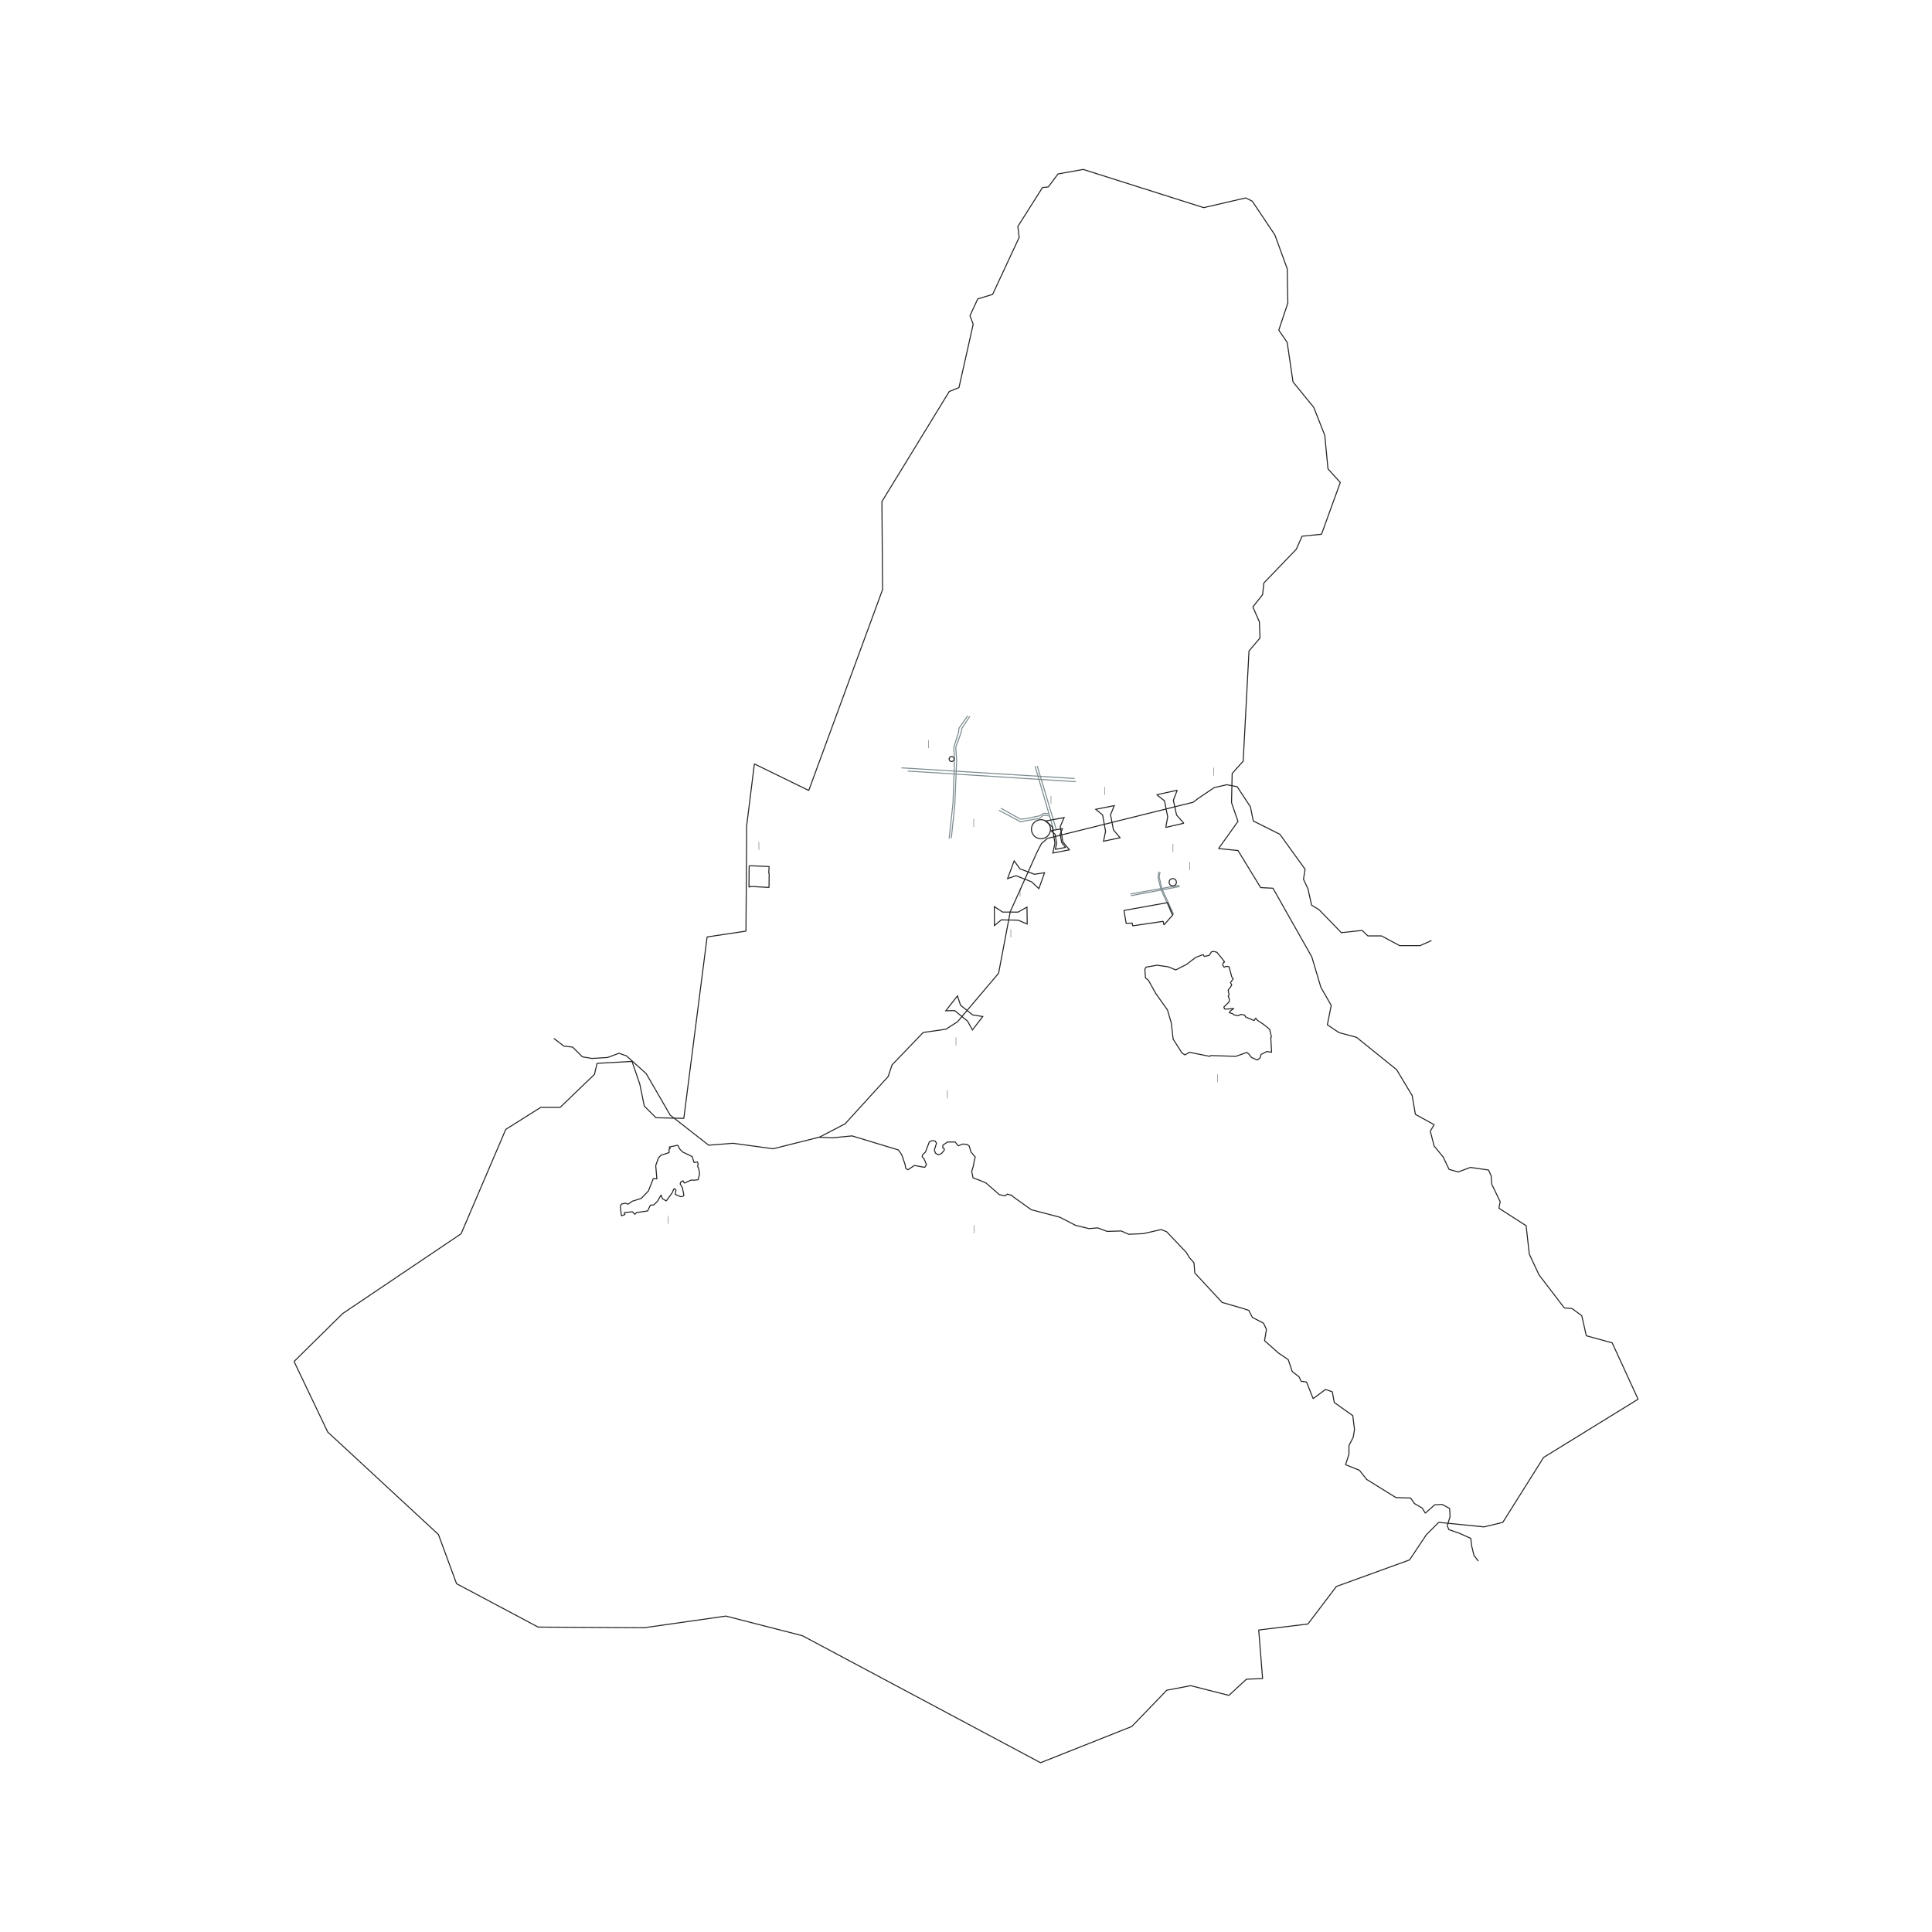
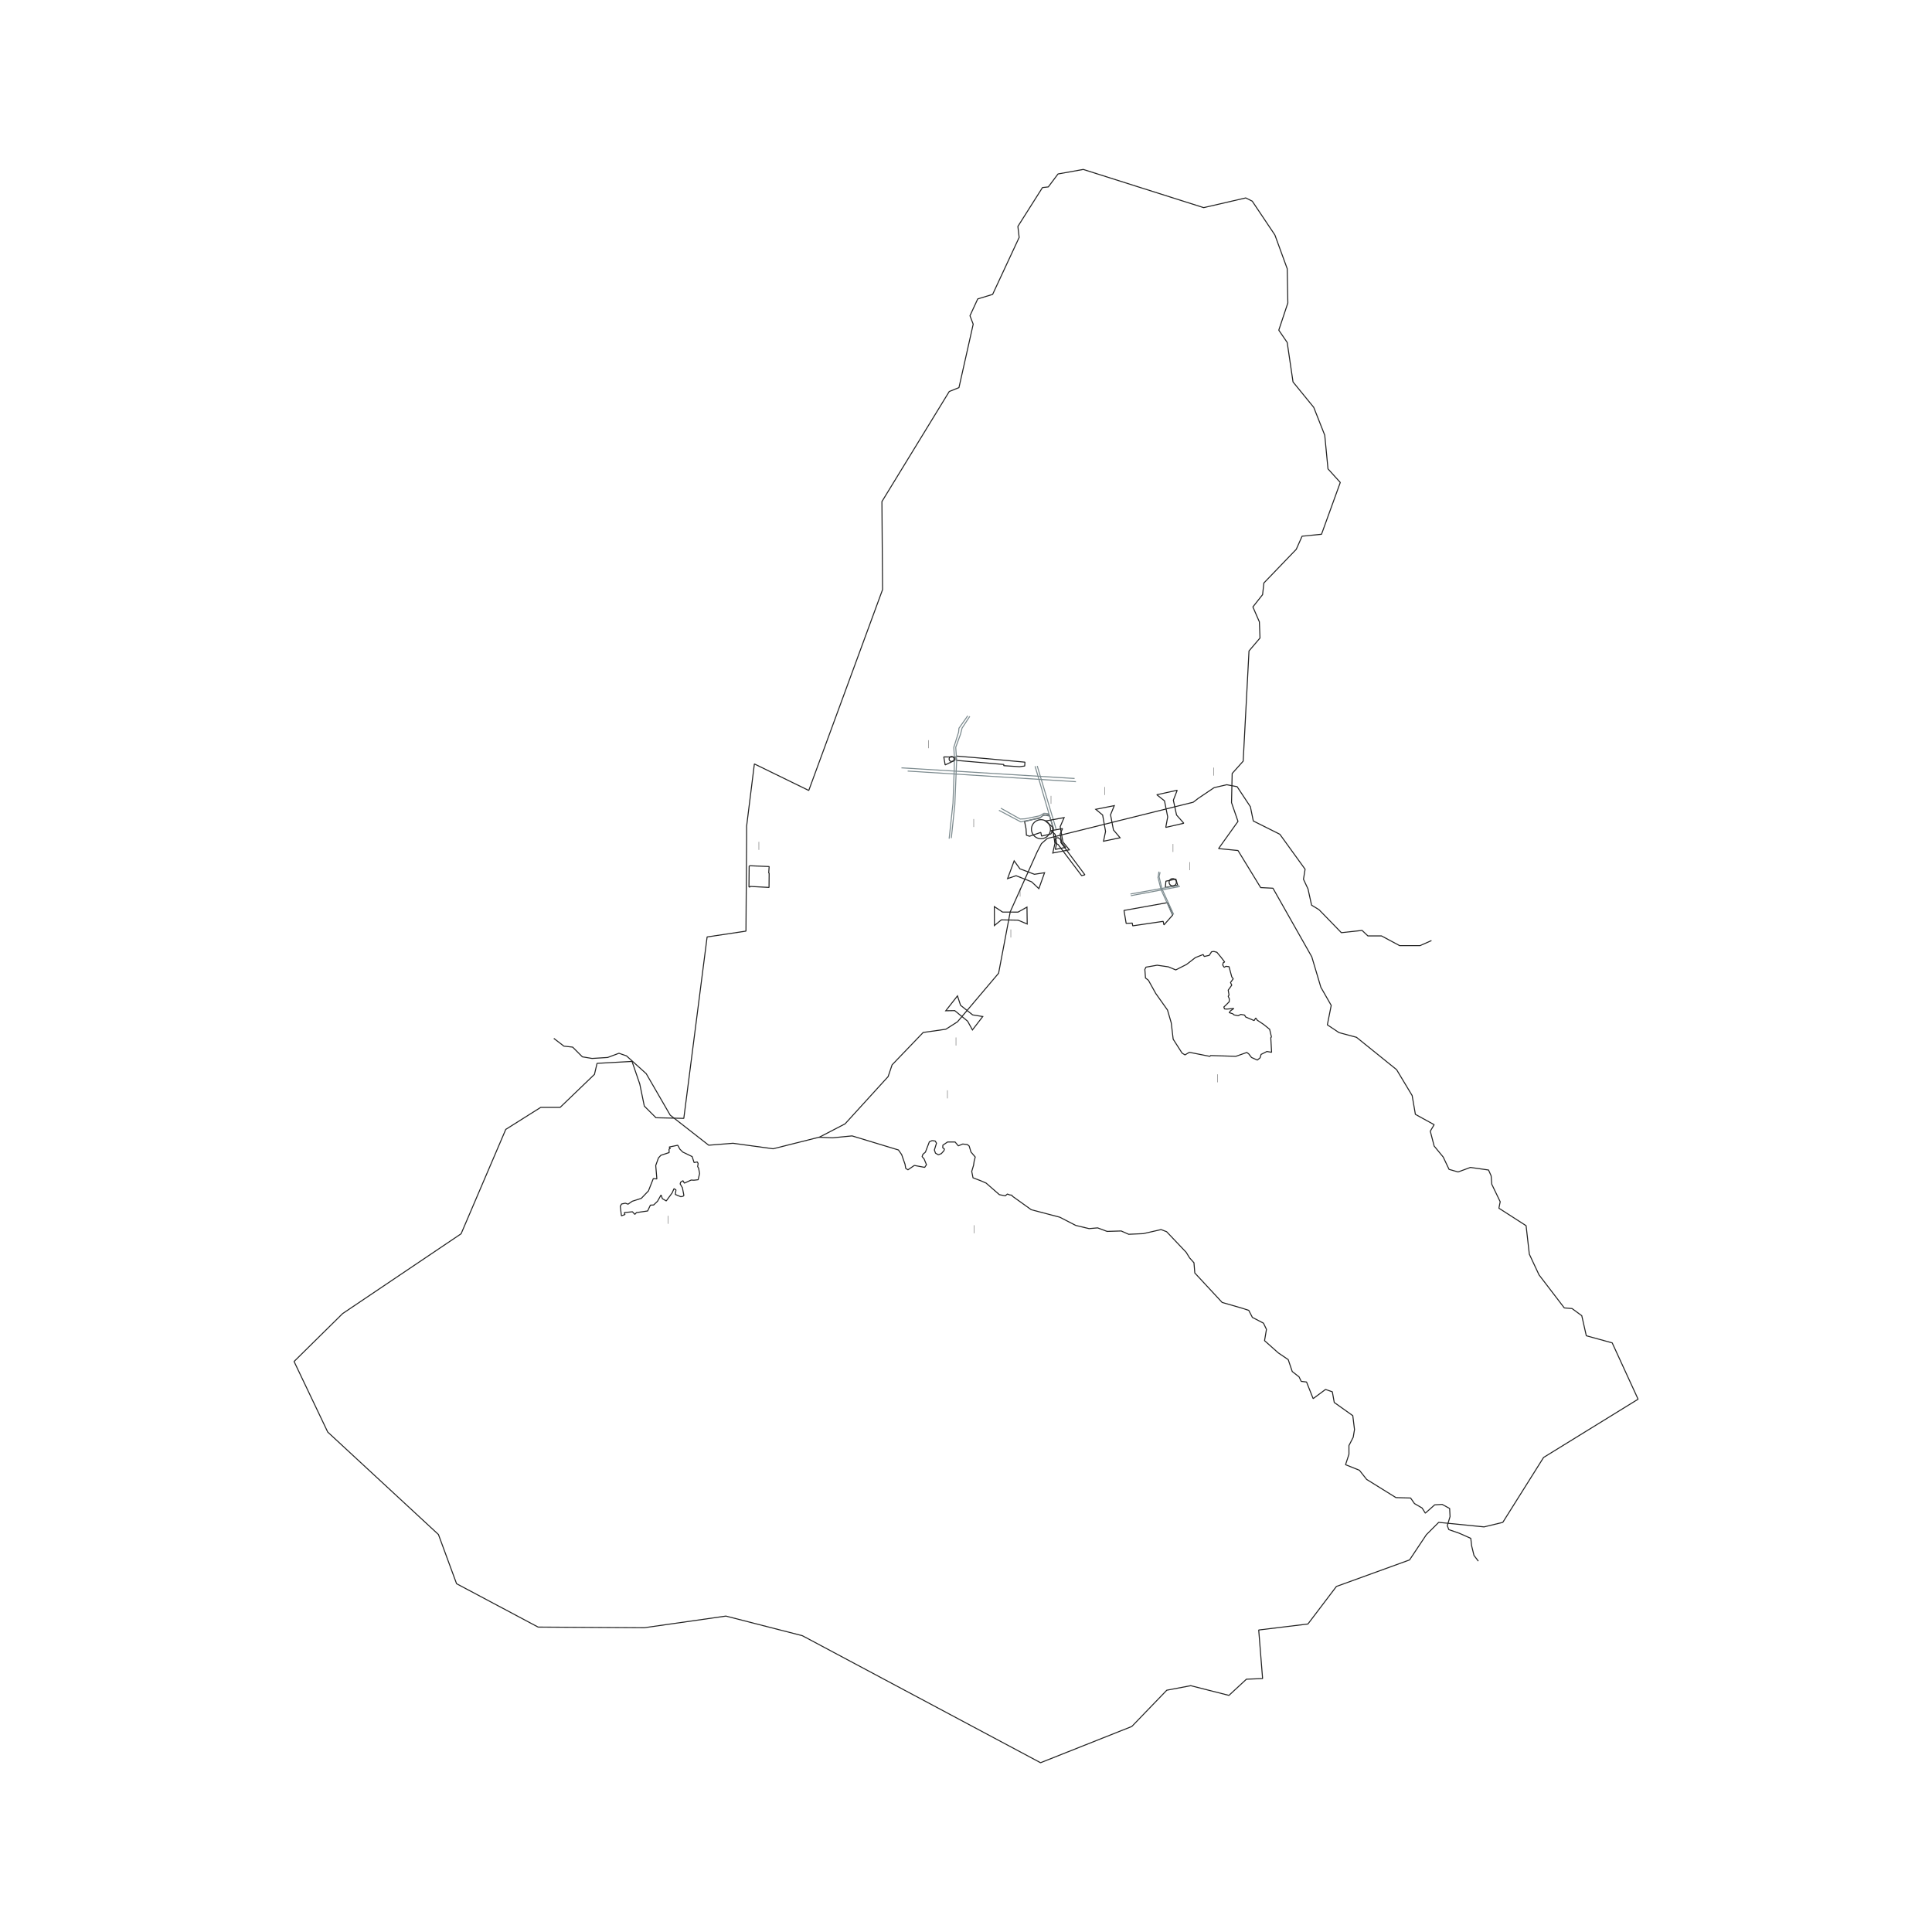
<svg xmlns="http://www.w3.org/2000/svg" width="500" height="500" viewBox="0 0 500 500" fill="none">
  <g id="cercado-map-min">
+     <g id="edificios">
+       <path id="complejo-sarco" fill-rule="evenodd" clip-rule="evenodd" d="M247.125 196.763L244.61 197.961L244.247 195.888L247.135 195.918L247.125 196.763Z" stroke="#232323" stroke-width="0.26" stroke-linecap="square" stroke-linejoin="bevel" />
+       <path id="campus-umss" fill-rule="evenodd" clip-rule="evenodd" d="M302.156 233.599L303.493 236.81L301.234 239.367L301.025 238.445L293.146 239.605L293.026 238.892L291.451 238.98L290.886 235.62L302.156 233.599Z" stroke="#232323" stroke-width="0.26" stroke-linecap="square" stroke-linejoin="bevel" />
+       <path id="parque-lincoln" fill-rule="evenodd" clip-rule="evenodd" d="M247.453 195.666L255.116 196.311L265.255 197.246L265.194 198.242L263.865 198.424L259.757 198.152L259.798 197.851L247.492 196.784L247.453 195.666Z" stroke="#232323" stroke-width="0.26" stroke-linecap="square" stroke-linejoin="bevel" />
+       <path id="prado" fill-rule="evenodd" clip-rule="evenodd" d="M274.593 217.806L274.532 218.027L280.771 226.399L279.926 226.62L273.828 218.551L273.426 218.349L273.063 218.027L273.003 217.544L273.204 217.061L273.506 216.819H273.869L274.452 217.242L274.593 217.806Z" stroke="#232323" stroke-width="0.26" stroke-linecap="square" stroke-linejoin="bevel" />
+       <path id="estadio" fill-rule="evenodd" clip-rule="evenodd" d="M271.553 210.943L272.721 214.666L271.955 215.833L269.561 216.376L269.36 215.43L266.442 216.417L265.636 216.155L265.536 214.485L265.154 212.593L269.219 211.606L270.084 210.902L271.553 210.943Z" stroke="#232323" stroke-width="0.26" stroke-linecap="square" stroke-linejoin="bevel" />
+       <path id="estacion-teleferioc" fill-rule="evenodd" clip-rule="evenodd" d="M304.322 227.51L304.768 229.087L301.587 229.681L301.735 228.045L304.322 227.51Z" stroke="#232323" stroke-width="0.26" stroke-linecap="square" stroke-linejoin="bevel" />
+     </g>
    <g id="avenidas">
      <g id="america">
        <path id="Vector" d="M277.972 201.461L233.428 198.726" stroke="#7D8B8F" stroke-width="0.26" stroke-linecap="square" stroke-linejoin="bevel" />
        <path id="Vector_2" d="M235.034 199.558L278.33 202.294" stroke="#7D8B8F" stroke-width="0.26" stroke-linecap="square" stroke-linejoin="bevel" />
      </g>
      <g id="melchor-perez">
        <path id="Vector_3" d="M245.649 216.924L246.63 207.855L246.958 199.023L246.988 195.886L246.839 193.418L248.087 189.448L248.176 188.467L250.377 185.345" stroke="#7D8B8F" stroke-width="0.26" stroke-linecap="square" stroke-linejoin="bevel" />
        <path id="Vector_4" d="M250.913 185.494L248.98 188.437L248.563 190.072L247.344 193.403L247.582 196.734L247.106 208.301L246.214 216.775" stroke="#7D8B8F" stroke-width="0.26" stroke-linecap="square" stroke-linejoin="bevel" />
      </g>
      <g id="heroinas">
        <path id="Vector_5" d="M304.995 229.146L292.684 231.346" stroke="#7D8B8F" stroke-width="0.26" stroke-linecap="square" stroke-linejoin="bevel" />
        <path id="Vector_6" d="M305.233 229.443L292.788 231.777" stroke="#7D8B8F" stroke-width="0.26" stroke-linecap="square" stroke-linejoin="bevel" />
      </g>
      <g id="belzu">
        <path id="Vector_7" d="M300.208 225.845L299.97 226.856L300.683 229.948L303.701 236.564" stroke="#7D8B8F" stroke-width="0.26" stroke-linecap="square" stroke-linejoin="bevel" />
        <path id="Vector_8" d="M303.344 236.653L301.873 233.308L300.52 230.35L299.687 227.109L299.91 225.697" stroke="#7D8B8F" stroke-width="0.26" stroke-linecap="square" stroke-linejoin="bevel" />
      </g>
      <g id="juan-rosa">
        <path id="Vector_9" d="M271.542 211.192L270.59 210.984L269.906 211.074L269.044 211.787L265.149 212.472L264.197 212.709L258.636 209.765" stroke="#7D8B8F" stroke-width="0.26" stroke-linecap="square" stroke-linejoin="bevel" />
        <path id="Vector_10" d="M259.142 209.23L264.019 211.965L265.298 211.906L269.044 211.133L270.174 210.479L271.393 210.568" stroke="#7D8B8F" stroke-width="0.26" stroke-linecap="square" stroke-linejoin="bevel" />
      </g>
      <g id="libertadores">
        <path id="Vector_11" d="M272.642 214.642L267.914 198.421" stroke="#7D8B8F" stroke-width="0.26" stroke-linecap="square" stroke-linejoin="bevel" />
        <path id="Vector_12" d="M273.288 214.464L268.472 198.347" stroke="#7D8B8F" stroke-width="0.26" stroke-linecap="square" stroke-linejoin="bevel" />
      </g>
    </g>
    <g id="lagunas">
      <path id="lag-sarco" fill-rule="evenodd" clip-rule="evenodd" d="M246.277 195.789H246.288L246.3 195.79H246.311L246.322 195.791L246.333 195.792L246.344 195.792L246.355 195.794L246.367 195.796L246.378 195.798L246.389 195.799L246.4 195.801L246.411 195.803L246.421 195.806L246.432 195.809L246.443 195.811L246.454 195.814L246.465 195.817L246.476 195.82L246.487 195.825L246.497 195.828L246.508 195.832L246.518 195.836L246.528 195.841L246.538 195.845L246.548 195.849L246.558 195.854L246.569 195.859L246.579 195.864L246.588 195.869L246.598 195.875L246.608 195.881L246.617 195.886L246.627 195.893L246.636 195.899L246.646 195.905L246.654 195.912L246.663 195.919L246.672 195.925L246.681 195.932L246.69 195.94L246.698 195.947L246.707 195.954L246.715 195.962L246.723 195.969L246.731 195.977L246.739 195.985L246.746 195.993L246.754 196.002L246.762 196.01L246.768 196.018L246.776 196.027L246.783 196.035L246.79 196.045L246.796 196.054L246.803 196.062L246.809 196.072L246.815 196.081L246.821 196.09L246.827 196.101L246.833 196.11L246.839 196.12L246.844 196.129L246.849 196.14L246.854 196.15L246.859 196.16L246.863 196.17L246.867 196.18L246.872 196.19L246.876 196.201L246.88 196.211L246.884 196.222L246.887 196.233L246.89 196.243L246.894 196.254L246.897 196.265L246.9 196.276L246.902 196.286L246.905 196.297L246.907 196.308L246.909 196.319L246.911 196.33L246.912 196.341L246.914 196.352L246.915 196.364L246.917 196.375L246.917 196.386V196.397L246.918 196.408V196.42L246.919 196.431L246.918 196.442V196.453L246.917 196.464V196.476L246.917 196.487L246.915 196.498L246.914 196.509L246.912 196.52L246.911 196.531L246.909 196.542L246.907 196.553L246.905 196.564L246.902 196.575L246.9 196.586L246.897 196.597L246.894 196.608L246.89 196.618L246.887 196.629L246.884 196.639L246.88 196.65L246.876 196.66L246.872 196.67L246.867 196.681L246.863 196.692L246.859 196.702L246.854 196.712L246.849 196.722L246.844 196.731L246.839 196.741L246.833 196.751L246.827 196.761L246.821 196.77L246.815 196.78L246.809 196.789L246.803 196.798L246.796 196.808L246.79 196.817L246.783 196.825L246.776 196.834L246.768 196.843L246.762 196.852L246.754 196.86L246.746 196.868L246.739 196.876L246.731 196.884L246.723 196.892L246.715 196.9L246.707 196.907L246.698 196.914L246.69 196.922L246.681 196.929L246.672 196.936L246.663 196.943L246.654 196.95L246.646 196.956L246.636 196.962L246.627 196.968L246.617 196.974L246.608 196.98L246.598 196.986L246.588 196.991L246.579 196.997L246.569 197.002L246.558 197.007L246.548 197.012L246.538 197.017L246.528 197.021L246.518 197.025L246.508 197.029L246.497 197.033L246.487 197.037L246.476 197.04L246.465 197.044L246.454 197.047L246.443 197.05L246.432 197.053L246.421 197.056L246.411 197.058L246.4 197.06L246.389 197.062L246.378 197.064L246.367 197.066L246.355 197.067L246.344 197.068L246.333 197.069L246.322 197.07L246.311 197.071L246.3 197.072H246.288H246.277H246.266H246.255L246.244 197.071L246.233 197.07L246.222 197.069L246.211 197.068L246.2 197.067L246.189 197.066L246.178 197.064L246.167 197.062L246.156 197.06L246.144 197.058L246.133 197.056L246.122 197.053L246.111 197.05L246.1 197.047L246.09 197.044L246.079 197.04L246.069 197.037L246.058 197.033L246.048 197.029L246.037 197.025L246.027 197.021L246.017 197.017L246.007 197.012L245.996 197.007L245.986 197.002L245.977 196.997L245.967 196.991L245.957 196.986L245.947 196.98L245.938 196.974L245.929 196.968L245.919 196.962L245.91 196.956L245.901 196.95L245.891 196.943L245.883 196.936L245.874 196.929L245.865 196.922L245.857 196.914L245.848 196.907L245.841 196.9L245.832 196.892L245.824 196.884L245.816 196.876L245.808 196.868L245.801 196.86L245.793 196.852L245.786 196.843L245.779 196.834L245.772 196.825L245.765 196.817L245.758 196.808L245.753 196.798L245.746 196.789L245.74 196.78L245.734 196.77L245.728 196.761L245.722 196.751L245.717 196.741L245.711 196.731L245.706 196.722L245.701 196.712L245.697 196.702L245.692 196.692L245.687 196.681L245.683 196.67L245.679 196.66L245.675 196.65L245.671 196.639L245.668 196.629L245.664 196.618L245.661 196.608L245.658 196.597L245.655 196.586L245.653 196.575L245.65 196.564L245.648 196.553L245.646 196.542L245.644 196.531L245.642 196.52L245.641 196.509L245.64 196.498L245.639 196.487L245.638 196.476L245.637 196.464L245.637 196.453V196.442V196.431V196.42V196.408L245.637 196.397L245.638 196.386L245.639 196.375L245.64 196.364L245.641 196.352L245.642 196.341L245.644 196.33L245.646 196.319L245.648 196.308L245.65 196.297L245.653 196.286L245.655 196.276L245.658 196.265L245.661 196.254L245.664 196.243L245.668 196.233L245.671 196.222L245.675 196.211L245.679 196.201L245.683 196.19L245.687 196.18L245.692 196.17L245.697 196.16L245.701 196.15L245.706 196.14L245.711 196.129L245.717 196.12L245.722 196.11L245.728 196.101L245.734 196.09L245.74 196.081L245.746 196.072L245.753 196.062L245.758 196.054L245.765 196.045L245.772 196.035L245.779 196.027L245.786 196.018L245.793 196.01L245.801 196.002L245.808 195.993L245.816 195.985L245.824 195.977L245.832 195.969L245.841 195.962L245.848 195.954L245.857 195.947L245.865 195.94L245.874 195.932L245.883 195.925L245.891 195.919L245.901 195.912L245.91 195.905L245.919 195.899L245.929 195.893L245.938 195.886L245.947 195.881L245.957 195.875L245.967 195.869L245.977 195.864L245.986 195.859L245.996 195.854L246.007 195.849L246.017 195.845L246.027 195.841L246.037 195.836L246.048 195.832L246.058 195.828L246.069 195.825L246.079 195.82L246.09 195.817L246.1 195.814L246.111 195.811L246.122 195.809L246.133 195.806L246.144 195.803L246.156 195.801L246.167 195.799L246.178 195.798L246.189 195.796L246.2 195.794L246.211 195.792L246.222 195.792L246.233 195.791L246.244 195.79H246.255L246.266 195.789H246.277Z" stroke="#232323" stroke-width="0.26" stroke-linecap="square" stroke-linejoin="bevel" />
      <path id="lag-cuadras" fill-rule="evenodd" clip-rule="evenodd" d="M303.509 227.38H303.525L303.541 227.381L303.558 227.382L303.574 227.382L303.591 227.383L303.607 227.385L303.623 227.387L303.64 227.389L303.656 227.392L303.672 227.394L303.688 227.398L303.704 227.4L303.72 227.404L303.736 227.408L303.752 227.412L303.769 227.416L303.785 227.421L303.8 227.426L303.816 227.431L303.831 227.437L303.846 227.443L303.862 227.448L303.877 227.455L303.892 227.462L303.907 227.469L303.923 227.476L303.937 227.483L303.951 227.491L303.966 227.498L303.98 227.507L303.995 227.514L304.009 227.524L304.023 227.532L304.036 227.542L304.05 227.551L304.063 227.56L304.077 227.57L304.089 227.58L304.103 227.591L304.116 227.601L304.127 227.612L304.14 227.623L304.152 227.634L304.164 227.645L304.176 227.657L304.188 227.669L304.199 227.68L304.21 227.692L304.221 227.705L304.232 227.718L304.242 227.73L304.253 227.743L304.262 227.756L304.272 227.769L304.282 227.783L304.291 227.796L304.3 227.81L304.31 227.823L304.318 227.838L304.326 227.852L304.334 227.867L304.342 227.881L304.349 227.895L304.357 227.911L304.365 227.925L304.371 227.94L304.377 227.956L304.384 227.971L304.39 227.986L304.396 228.001L304.401 228.017L304.406 228.033L304.411 228.048L304.416 228.064L304.42 228.08L304.425 228.096L304.428 228.112L304.432 228.128L304.436 228.144L304.438 228.16L304.441 228.177L304.443 228.193L304.446 228.21L304.448 228.226L304.449 228.242L304.45 228.259L304.452 228.275V228.292L304.453 228.308V228.325V228.341L304.452 228.358V228.374L304.45 228.39L304.449 228.407L304.448 228.423L304.446 228.44L304.443 228.456L304.441 228.472L304.438 228.488L304.436 228.504L304.432 228.521L304.428 228.537L304.425 228.552L304.42 228.568L304.416 228.585L304.411 228.601L304.406 228.616L304.401 228.632L304.396 228.647L304.39 228.662L304.384 228.678L304.377 228.693L304.371 228.708L304.365 228.723L304.357 228.739L304.349 228.753L304.342 228.767L304.334 228.782L304.326 228.796L304.318 228.811L304.31 228.825L304.3 228.839L304.291 228.852L304.282 228.866L304.272 228.879L304.262 228.893L304.253 228.905L304.242 228.919L304.232 228.932L304.221 228.944L304.21 228.956L304.199 228.968L304.188 228.98L304.176 228.992L304.164 229.004L304.152 229.015L304.14 229.026L304.127 229.037L304.116 229.048L304.103 229.059L304.089 229.069L304.077 229.078L304.063 229.088L304.05 229.098L304.036 229.107L304.023 229.116L304.009 229.126L303.995 229.134L303.98 229.142L303.966 229.15L303.951 229.159L303.937 229.166L303.923 229.173L303.907 229.181L303.892 229.187L303.877 229.193L303.862 229.2L303.846 229.206L303.831 229.212L303.816 229.217L303.8 229.223L303.785 229.227L303.769 229.232L303.752 229.236L303.736 229.241L303.72 229.245L303.704 229.248L303.688 229.252L303.672 229.254L303.656 229.257L303.64 229.259L303.623 229.262L303.607 229.264L303.591 229.265L303.574 229.266L303.558 229.268H303.541L303.525 229.269H303.509H303.492L303.476 229.268H303.459L303.443 229.266L303.426 229.265L303.41 229.264L303.393 229.262L303.377 229.259L303.36 229.257L303.344 229.254L303.328 229.252L303.312 229.248L303.296 229.245L303.28 229.241L303.264 229.236L303.248 229.232L303.232 229.227L303.217 229.223L303.2 229.217L303.185 229.212L303.17 229.206L303.155 229.2L303.14 229.193L303.124 229.187L303.109 229.181L303.095 229.173L303.079 229.166L303.065 229.159L303.051 229.15L303.036 229.142L303.022 229.134L303.007 229.126L302.994 229.116L302.98 229.107L302.967 229.098L302.953 229.088L302.94 229.078L302.927 229.069L302.913 229.059L302.901 229.048L302.889 229.037L302.876 229.026L302.864 229.015L302.853 229.004L302.841 228.992L302.829 228.98L302.818 228.968L302.807 228.956L302.796 228.944L302.785 228.932L302.775 228.919L302.764 228.905L302.754 228.893L302.744 228.879L302.735 228.866L302.726 228.852L302.716 228.839L302.708 228.825L302.698 228.811L302.69 228.796L302.682 228.782L302.675 228.767L302.667 228.753L302.659 228.739L302.653 228.723L302.645 228.708L302.639 228.693L302.632 228.678L302.626 228.662L302.621 228.647L302.615 228.632L302.61 228.616L302.605 228.601L302.6 228.585L302.596 228.568L302.592 228.552L302.588 228.537L302.584 228.521L302.581 228.504L302.578 228.488L302.576 228.472L302.573 228.456L302.571 228.44L302.569 228.423L302.567 228.407L302.566 228.39L302.566 228.374L302.565 228.358L302.564 228.341V228.325V228.308L302.565 228.292L302.566 228.275L302.566 228.259L302.567 228.242L302.569 228.226L302.571 228.21L302.573 228.193L302.576 228.177L302.578 228.16L302.581 228.144L302.584 228.128L302.588 228.112L302.592 228.096L302.596 228.08L302.6 228.064L302.605 228.048L302.61 228.033L302.615 228.017L302.621 228.001L302.626 227.986L302.632 227.971L302.639 227.956L302.645 227.94L302.653 227.925L302.659 227.911L302.667 227.895L302.675 227.881L302.682 227.867L302.69 227.852L302.698 227.838L302.708 227.823L302.716 227.81L302.726 227.796L302.735 227.783L302.744 227.769L302.754 227.756L302.764 227.743L302.775 227.73L302.785 227.718L302.796 227.705L302.807 227.692L302.818 227.68L302.829 227.669L302.841 227.657L302.853 227.645L302.864 227.634L302.876 227.623L302.889 227.612L302.901 227.601L302.913 227.591L302.927 227.58L302.94 227.57L302.953 227.56L302.967 227.551L302.98 227.542L302.994 227.532L303.007 227.524L303.022 227.514L303.036 227.507L303.051 227.498L303.065 227.491L303.079 227.483L303.095 227.476L303.109 227.469L303.124 227.462L303.14 227.455L303.155 227.448L303.17 227.443L303.185 227.437L303.2 227.431L303.217 227.426L303.232 227.421L303.248 227.416L303.264 227.412L303.28 227.408L303.296 227.404L303.312 227.4L303.328 227.398L303.344 227.394L303.36 227.392L303.377 227.389L303.393 227.387L303.41 227.385L303.426 227.383L303.443 227.382L303.459 227.382L303.476 227.381L303.492 227.38H303.509Z" stroke="#232323" stroke-width="0.26" stroke-linecap="square" stroke-linejoin="bevel" />
      <path id="lag-cona-cona" fill-rule="evenodd" clip-rule="evenodd" d="M199.057 224.264L198.942 225.897L199.057 226.002L199.025 229.667L194.166 229.405L194.114 229.542L193.832 229.552L193.883 224.159L194.103 224.054L199.057 224.264Z" stroke="#232323" stroke-width="0.26" stroke-linecap="square" stroke-linejoin="bevel" />
      <path id="lag-albarrancho" fill-rule="evenodd" clip-rule="evenodd" d="M175.399 296.39L175.944 297.395L176.698 298.149L179.128 299.322L179.63 300.872L180.468 300.705L180.678 301.124L180.552 301.92L180.803 302.339L181.055 303.72L180.678 305.312L179.588 305.438L178.876 305.396L177.117 306.192L176.74 305.564L176.153 305.941L176.028 306.402L176.614 307.407L176.991 309.376L176.781 309.585L176.196 309.711L174.771 309.125L174.938 307.952L174.435 307.617L173.933 308.748L172.425 310.8L171.419 310.213L171.084 309.25L170.163 310.884L169.157 311.848L168.32 311.889L167.608 313.398L164.717 313.816L164.298 314.278L163.67 313.607L161.575 313.816L161.743 314.319L160.821 314.654L160.528 312.183L160.863 311.596L161.827 311.387L162.539 311.638L163.628 310.884L165.974 310.13L167.817 308.203L169.073 305.019L169.995 305.103L169.702 301.626L170.414 299.657L171.043 298.987L173.179 298.275L173.137 297.395L173.473 297.227L173.179 296.851L175.399 296.39Z" stroke="#232323" stroke-width="0.26" stroke-linecap="square" stroke-linejoin="bevel" />
      <path id="lag-alalay" fill-rule="evenodd" clip-rule="evenodd" d="M313.545 246.32L314.132 246.236L314.928 246.445L315.975 247.702L316.939 248.959L316.561 249.168L316.436 249.755L316.812 250.341L317.274 250.09L318.07 250.174L318.782 252.813L319.159 253.315L318.446 254.278L318.782 254.949L317.86 256.248L318.07 257.504L317.86 257.84L318.154 258.51L318.111 259.264L317.274 260.102L316.729 260.605L316.896 261.107L317.524 261.149L319.326 260.982L318.446 261.61L318.111 262.07L319.033 262.364L319.368 262.657L320.415 262.866L321.128 262.532L322.091 262.699L322.384 263.201L324.563 264.123L324.981 263.453L325.4 264.04L327.034 265.128L328.584 266.385L329.045 268.354L328.877 268.563L329.087 272.334L327.872 272.124L326.364 272.878L326.112 273.758L325.4 274.344L323.892 273.675L323.18 272.753L322.677 272.376L319.829 273.381L313.336 273.172L313.085 273.381L307.806 272.334L306.675 273.004L305.921 272.544L303.617 268.941L303.114 264.709L302.151 261.401L299.093 257.085L297.208 253.693L296.453 253.106L296.286 250.886L296.58 250.299L299.47 249.796L302.361 250.215L304.288 251.011L307.094 249.587L309.356 247.828L311.367 247.032L311.66 247.535L312.958 247.241L313.545 246.32Z" stroke="#232323" stroke-width="0.26" stroke-linecap="square" stroke-linejoin="bevel" />
      <path id="lag-cuellar" fill-rule="evenodd" clip-rule="evenodd" d="M269.401 212.137H269.444L269.487 212.138L269.529 212.141L269.572 212.143L269.616 212.147L269.658 212.151L269.7 212.155L269.743 212.161L269.786 212.167L269.828 212.175L269.87 212.182L269.913 212.191L269.954 212.2L269.996 212.21L270.037 212.221L270.079 212.232L270.12 212.245L270.161 212.258L270.201 212.271L270.242 212.285L270.283 212.301L270.323 212.316L270.362 212.333L270.401 212.35L270.44 212.368L270.479 212.386L270.518 212.405L270.556 212.425L270.593 212.445L270.631 212.467L270.668 212.489L270.704 212.511L270.741 212.534L270.776 212.558L270.812 212.582L270.847 212.607L270.881 212.633L270.915 212.659L270.949 212.685L270.982 212.713L271.015 212.74L271.047 212.769L271.079 212.798L271.11 212.827L271.14 212.858L271.171 212.888L271.2 212.92L271.229 212.951L271.258 212.983L271.285 213.016L271.313 213.049L271.339 213.083L271.366 213.117L271.391 213.152L271.416 213.186L271.441 213.222L271.465 213.257L271.487 213.294L271.509 213.33L271.531 213.367L271.553 213.405L271.573 213.442L271.593 213.48L271.612 213.519L271.631 213.558L271.648 213.597L271.665 213.636L271.682 213.676L271.697 213.715L271.713 213.756L271.727 213.797L271.741 213.837L271.753 213.878L271.766 213.919L271.777 213.961L271.788 214.002L271.798 214.044L271.807 214.086L271.816 214.128L271.824 214.17L271.831 214.212L271.837 214.255L271.843 214.298L271.847 214.34L271.851 214.383L271.855 214.426L271.857 214.469L271.86 214.511L271.861 214.554V214.598V214.64L271.86 214.683L271.857 214.726L271.855 214.769L271.851 214.812L271.847 214.854L271.843 214.897L271.837 214.94L271.831 214.982L271.824 215.024L271.816 215.067L271.807 215.109L271.798 215.15L271.788 215.193L271.777 215.234L271.766 215.276L271.753 215.316L271.741 215.358L271.727 215.398L271.713 215.439L271.697 215.479L271.682 215.519L271.665 215.558L271.648 215.598L271.631 215.637L271.612 215.676L271.593 215.714L271.573 215.752L271.553 215.79L271.531 215.828L271.509 215.864L271.487 215.901L271.465 215.937L271.441 215.973L271.416 216.009L271.391 216.044L271.366 216.078L271.339 216.112L271.313 216.146L271.285 216.179L271.258 216.211L271.229 216.243L271.2 216.275L271.171 216.306L271.14 216.337L271.11 216.367L271.079 216.397L271.047 216.425L271.015 216.454L270.982 216.482L270.949 216.509L270.915 216.536L270.881 216.562L270.847 216.588L270.812 216.612L270.776 216.637L270.741 216.661L270.704 216.684L270.668 216.706L270.631 216.728L270.593 216.749L270.556 216.77L270.518 216.789L270.479 216.809L270.44 216.827L270.401 216.844L270.362 216.862L270.323 216.878L270.283 216.894L270.242 216.909L270.201 216.923L270.161 216.937L270.12 216.95L270.079 216.962L270.037 216.974L269.996 216.984L269.954 216.994L269.913 217.004L269.87 217.012L269.828 217.02L269.786 217.027L269.743 217.033L269.7 217.039L269.658 217.044L269.616 217.048L269.572 217.052L269.529 217.054L269.487 217.056L269.444 217.057L269.401 217.058L269.358 217.057L269.315 217.056L269.272 217.054L269.23 217.052L269.186 217.048L269.144 217.044L269.101 217.039L269.059 217.033L269.016 217.027L268.974 217.02L268.932 217.012L268.889 217.004L268.848 216.994L268.805 216.984L268.764 216.974L268.722 216.962L268.682 216.95L268.64 216.937L268.6 216.923L268.559 216.909L268.519 216.894L268.48 216.878L268.44 216.862L268.4 216.844L268.361 216.827L268.322 216.809L268.284 216.789L268.246 216.77L268.208 216.749L268.171 216.728L268.134 216.706L268.097 216.684L268.061 216.661L268.025 216.637L267.99 216.612L267.955 216.588L267.92 216.562L267.886 216.536L267.853 216.509L267.819 216.482L267.787 216.454L267.755 216.425L267.723 216.397L267.692 216.367L267.661 216.337L267.631 216.306L267.602 216.275L267.573 216.243L267.544 216.211L267.516 216.179L267.489 216.146L267.462 216.112L267.436 216.078L267.41 216.044L267.386 216.009L267.361 215.973L267.337 215.937L267.315 215.901L267.292 215.864L267.271 215.828L267.249 215.79L267.228 215.752L267.209 215.714L267.189 215.676L267.172 215.637L267.154 215.598L267.136 215.558L267.12 215.519L267.104 215.479L267.089 215.439L267.075 215.398L267.061 215.358L267.048 215.316L267.036 215.276L267.024 215.234L267.014 215.193L267.004 215.15L266.995 215.109L266.986 215.067L266.978 215.024L266.971 214.982L266.965 214.94L266.959 214.897L266.954 214.854L266.95 214.812L266.946 214.769L266.944 214.726L266.942 214.683L266.941 214.64L266.94 214.598L266.941 214.554L266.942 214.511L266.944 214.469L266.946 214.426L266.95 214.383L266.954 214.34L266.959 214.298L266.965 214.255L266.971 214.212L266.978 214.17L266.986 214.128L266.995 214.086L267.004 214.044L267.014 214.002L267.024 213.961L267.036 213.919L267.048 213.878L267.061 213.837L267.075 213.797L267.089 213.756L267.104 213.715L267.12 213.676L267.136 213.636L267.154 213.597L267.172 213.558L267.189 213.519L267.209 213.48L267.228 213.442L267.249 213.405L267.271 213.367L267.292 213.33L267.315 213.294L267.337 213.257L267.361 213.222L267.386 213.186L267.41 213.152L267.436 213.117L267.462 213.083L267.489 213.049L267.516 213.016L267.544 212.983L267.573 212.951L267.602 212.92L267.631 212.888L267.661 212.858L267.692 212.827L267.723 212.798L267.755 212.769L267.787 212.74L267.819 212.713L267.853 212.685L267.886 212.659L267.92 212.633L267.955 212.607L267.99 212.582L268.025 212.558L268.061 212.534L268.097 212.511L268.134 212.489L268.171 212.467L268.208 212.445L268.246 212.425L268.284 212.405L268.322 212.386L268.361 212.368L268.4 212.35L268.44 212.333L268.48 212.316L268.519 212.301L268.559 212.285L268.6 212.271L268.64 212.258L268.682 212.245L268.722 212.232L268.764 212.221L268.805 212.21L268.848 212.2L268.889 212.191L268.932 212.182L268.974 212.175L269.016 212.167L269.059 212.161L269.101 212.155L269.144 212.151L269.186 212.147L269.23 212.143L269.272 212.141L269.315 212.138L269.358 212.137H269.401Z" stroke="#232323" stroke-width="0.26" stroke-linecap="square" stroke-linejoin="bevel" />
    </g>
    <g id="puentes">
      <path id="p-recoleta" d="M283.574 209.45L288.38 208.495L287.418 210.822L287.403 210.858L287.411 210.896L288.154 214.754L288.161 214.787L288.183 214.813L289.875 216.811L285.59 217.707L286.111 215.201L286.116 215.176L286.111 215.152L285.369 210.974L285.36 210.927L285.324 210.896L283.574 209.45Z" stroke="#232323" stroke-width="0.26" />
      <path id="p-cala-cala" d="M270.571 212.474L275.391 211.595L274.393 213.907L274.378 213.943L274.385 213.981L275.067 217.85L275.073 217.883L275.094 217.91L276.755 219.934L272.456 220.763L273.017 218.265L273.022 218.24L273.018 218.215L272.342 214.026L272.334 213.979L272.298 213.948L270.571 212.474Z" stroke="#232323" stroke-width="0.26" />
      <path id="p-quillacollo" d="M257.351 239.533L257.334 234.633L259.434 236.023L259.466 236.044L259.505 236.044L263.433 236.053L263.468 236.053L263.497 236.036L265.781 234.757L265.842 239.134L263.482 238.144L263.458 238.135L263.433 238.134L259.19 238.063L259.143 238.062L259.106 238.093L257.351 239.533Z" stroke="#232323" stroke-width="0.26" />
      <path id="p-killman" d="M244.762 261.584L247.791 257.734L248.575 260.127L248.587 260.164L248.618 260.188L251.692 262.635L251.718 262.656L251.752 262.661L254.336 263.077L251.665 266.546L250.43 264.304L250.418 264.282L250.399 264.266L247.117 261.575L247.08 261.545L247.032 261.545L244.762 261.584Z" stroke="#232323" stroke-width="0.26" />
      <path id="p-cobija" d="M260.762 227.383L262.46 222.788L263.942 224.824L263.965 224.855L264.001 224.869L267.678 226.252L267.71 226.264L267.744 226.258L270.331 225.86L268.856 229.982L266.991 228.228L266.973 228.211L266.949 228.202L263 226.651L262.955 226.633L262.91 226.649L260.762 227.383Z" stroke="#232323" stroke-width="0.26" />
      <path id="p-muyurina" fill-rule="evenodd" clip-rule="evenodd" d="M299.376 205.679L304.665 204.512L303.665 207.086L304.49 210.927L306.368 213.052L301.697 214.132L302.2 211.42L301.37 207.259L299.376 205.679Z" stroke="#232323" stroke-width="0.26" stroke-linecap="square" stroke-linejoin="bevel" />
      <path id="p-cala-cala-small" fill-rule="evenodd" clip-rule="evenodd" d="M271.971 214.985L274.991 214.434L274.371 215.871L274.758 218.064L275.778 219.306L273.109 219.821L273.451 218.296L273.068 215.921L271.971 214.985Z" stroke="#232323" stroke-width="0.26" stroke-linecap="square" stroke-linejoin="bevel" />
    </g>
    <g id="rios">
      <path id="rocha" d="M370.35 243.471L367.501 244.728H362.222L357.531 242.214H354.012L352.504 240.79L347.142 241.376L341.361 235.428L339.434 234.255L338.512 230.066L337.339 227.553L337.758 224.955L331.223 215.907L324.353 212.472L323.599 208.785L320.164 203.591L317.483 203.088L314.216 203.842L310.11 206.607L308.811 207.612L271.026 216.996L269.518 218.337L268.429 220.431L261.454 235.952L258.437 251.87L247.797 264.438L244.781 266.365L238.917 267.202L230.873 275.581L229.847 278.618L218.704 290.849L212.085 294.284L200.083 297.301L189.695 295.877L183.411 296.379L173.44 288.588L167.241 277.863L162.13 273.256L160.182 272.585L157.25 273.675L153.228 273.925L150.715 273.507L148.201 270.993L145.939 270.742L143.426 268.815" stroke="#232323" stroke-width="0.26" stroke-linecap="square" stroke-linejoin="bevel" />
      <path id="tamborada" d="M212.099 294.327L215.465 294.465L220.513 293.969L232.512 297.61L233.346 298.803L234.229 301.34L234.394 302.361L234.974 302.748L236.629 301.616L239.304 302.113L239.773 301.423L239.166 299.961L238.642 299.327L238.835 298.748L239.497 298.168L240.518 295.493L241.235 295.189L242.035 295.299L242.366 295.851L241.815 297.617L242.104 298.444L242.848 298.858L243.621 298.555L244.283 297.81L244.421 297.369L243.98 297.038L244.008 296.376L245.221 295.548H247.179L248.007 296.541L249.165 296.072L250.352 296.21L250.821 296.596L251.29 298.141L252.393 299.437L252.117 300.485L251.952 301.589L251.483 303.161L251.814 304.816L253.924 305.623L255.193 306.175L258.64 309.181L260.158 309.485L260.71 309.015L261.289 309.236L261.868 309.319L262.033 309.595L266.895 313.078L274.26 315.008L278.404 317.139L281.853 317.966L284.059 317.773L286.514 318.684L290.162 318.573L292.093 319.429L295.879 319.264L300.485 318.215L301.926 318.766L306.974 324.09L307.864 325.531L308.995 326.801L309.215 329.448L315.642 336.372L316.284 337.069L321.442 338.558L323.18 339.124L324.118 340.944L326.987 342.433L327.759 344.034L327.263 346.957L330.793 350.102L333.386 351.867L334.434 354.956L336.199 356.336L336.751 357.495L338.131 357.66L339.841 361.963L343.04 359.591L344.806 360.197L345.303 362.956L350.102 366.376L350.544 369.963L350.213 371.948L349.108 374.1V376.362L348.226 379.065L351.812 380.499L353.688 382.872L361.26 387.574L365.066 387.685L366.06 389.119L368.045 390.278L368.873 391.602L371.3 389.45L373.231 389.34L375.162 390.389L375.272 392.485L374.555 394.856L374.955 395.864L377.658 396.801L380.637 398.125L380.858 400.057L381.465 402.539L382.513 403.918" stroke="#232323" stroke-width="0.26" stroke-linecap="square" stroke-linejoin="bevel" />
    </g>
    <g id="captions">
      <path id="rocha_2" d="M314.042 198.692V200.692" stroke="#232323" stroke-width="0.085" stroke-linecap="square" stroke-linejoin="bevel" />
      <path id="aeropuerto" d="M245.194 282.221V284.221" stroke="#232323" stroke-width="0.085" stroke-linecap="square" stroke-linejoin="bevel" />
      <path id="tamborada_2" d="M252.117 317.129V319.129" stroke="#232323" stroke-width="0.085" stroke-linecap="square" stroke-linejoin="bevel" />
      <path id="cuellar" d="M252 212V214.001" stroke="#232323" stroke-width="0.085" stroke-linecap="square" stroke-linejoin="bevel" />
      <path id="albarrancho" d="M172.94 314.685V316.684" stroke="#232323" stroke-width="0.085" stroke-linecap="square" stroke-linejoin="bevel" />
      <path id="alalay" d="M315.063 278.07V280.069" stroke="#232323" stroke-width="0.085" stroke-linecap="square" stroke-linejoin="bevel" />
      <path id="cona-cona" d="M196.398 217.906V219.905" stroke="#232323" stroke-width="0.085" stroke-linecap="square" stroke-linejoin="bevel" />
      <path id="killman" d="M247.406 268.539V270.539" stroke="#232323" stroke-width="0.085" stroke-linecap="square" stroke-linejoin="bevel" />
      <path id="quillacollo" d="M261.602 240.586V242.586" stroke="#232323" stroke-width="0.085" stroke-linecap="square" stroke-linejoin="bevel" />
      <path id="cobija" d="M264 230V232" stroke="#232323" stroke-width="0.085" stroke-linecap="square" stroke-linejoin="bevel" />
      <path id="cala cala" d="M272 206V208" stroke="#232323" stroke-width="0.085" stroke-linecap="square" stroke-linejoin="bevel" />
      <path id="recoleta" d="M285.896 203.705V205.705" stroke="#232323" stroke-width="0.085" stroke-linecap="square" stroke-linejoin="bevel" />
      <path id="muyurina" d="M303.581 218.455V220.455" stroke="#232323" stroke-width="0.085" stroke-linecap="square" stroke-linejoin="bevel" />
      <path id="cuadras" d="M307.922 223.153V225.154" stroke="#232323" stroke-width="0.085" stroke-linecap="square" stroke-linejoin="bevel" />
      <path id="sarco" d="M240.347 191.604V193.604" stroke="#232323" stroke-width="0.085" stroke-linecap="square" stroke-linejoin="bevel" />
    </g>
-     <path id="campus-umss" fill-rule="evenodd" clip-rule="evenodd" d="M302.156 233.599L303.493 236.81L301.234 239.367L301.025 238.445L293.146 239.605L293.026 238.892L291.451 238.98L290.886 235.62L302.156 233.599Z" stroke="#232323" stroke-width="0.26" stroke-linecap="square" stroke-linejoin="bevel" />
    <path id="cercado" fill-rule="evenodd" clip-rule="evenodd" d="M324.078 52.06L329.942 60.815L333.125 69.528L333.293 78.408L330.948 85.445L333.125 88.628L334.633 98.849L339.995 105.425L342.843 112.629L343.681 121.343L346.864 124.861L342.006 138.265L336.979 138.768L335.471 142.16L327.093 150.873L326.758 153.889L324.245 157.073L325.921 160.926L326.088 165.114L323.239 168.465L321.732 196.991L318.883 200.175L318.716 207.714L320.391 212.573L315.365 219.61L320.391 220.113L326.256 229.705L329.44 229.872L339.492 247.633L341.838 255.508L344.519 260.199L343.514 265.226L346.53 267.237L351.053 268.451L361.441 276.829L365.463 283.531L366.3 288.39L371.159 291.07L370.154 292.746L371.159 296.599L373.505 299.448L375.013 302.632L377.358 303.301L380.542 302.129L385.233 302.798L385.904 304.307L386.071 306.485L388.249 311.008L387.914 312.684L394.951 317.208L395.789 324.581L398.302 329.942L404.837 338.487L406.847 338.655L409.361 340.498L410.533 345.691L417.236 347.535L423.937 362.112L399.475 377.191L388.92 393.988L384.061 395.16L372.332 393.988L369.148 397.171L364.792 403.706L345.859 410.575L338.487 420.293L325.753 421.843L326.758 434.409L322.57 434.577L318.046 438.765L308.16 436.252L301.961 437.425L292.914 446.808L269.289 456.191L207.631 423.309L187.859 418.24L166.748 421.256L139.27 421.089L118.159 409.863L113.468 397.13L84.817 370.615L76.104 352.351L88.671 339.953L119.332 319.302L130.893 292.285L139.94 286.588H144.967L153.847 278.044L154.517 275.195L163.565 274.692L165.576 280.556L166.748 286.253L169.764 289.269L176.969 289.436L183.001 242.481L193.053 240.973L193.221 217.181V213.83L195.232 197.703L209.306 204.572L228.407 152.59L228.239 129.803L245.664 101.32L248.177 100.315L251.864 83.895L251.026 81.717L253.036 77.361L256.89 76.188L263.759 61.443L263.424 58.595L269.791 48.542L271.299 48.374L273.813 45.023L280.347 43.85L311.511 53.736L322.402 51.223L324.078 52.06Z" stroke="#232323" stroke-width="0.26" stroke-linecap="square" stroke-linejoin="bevel" />
  </g>
</svg>
